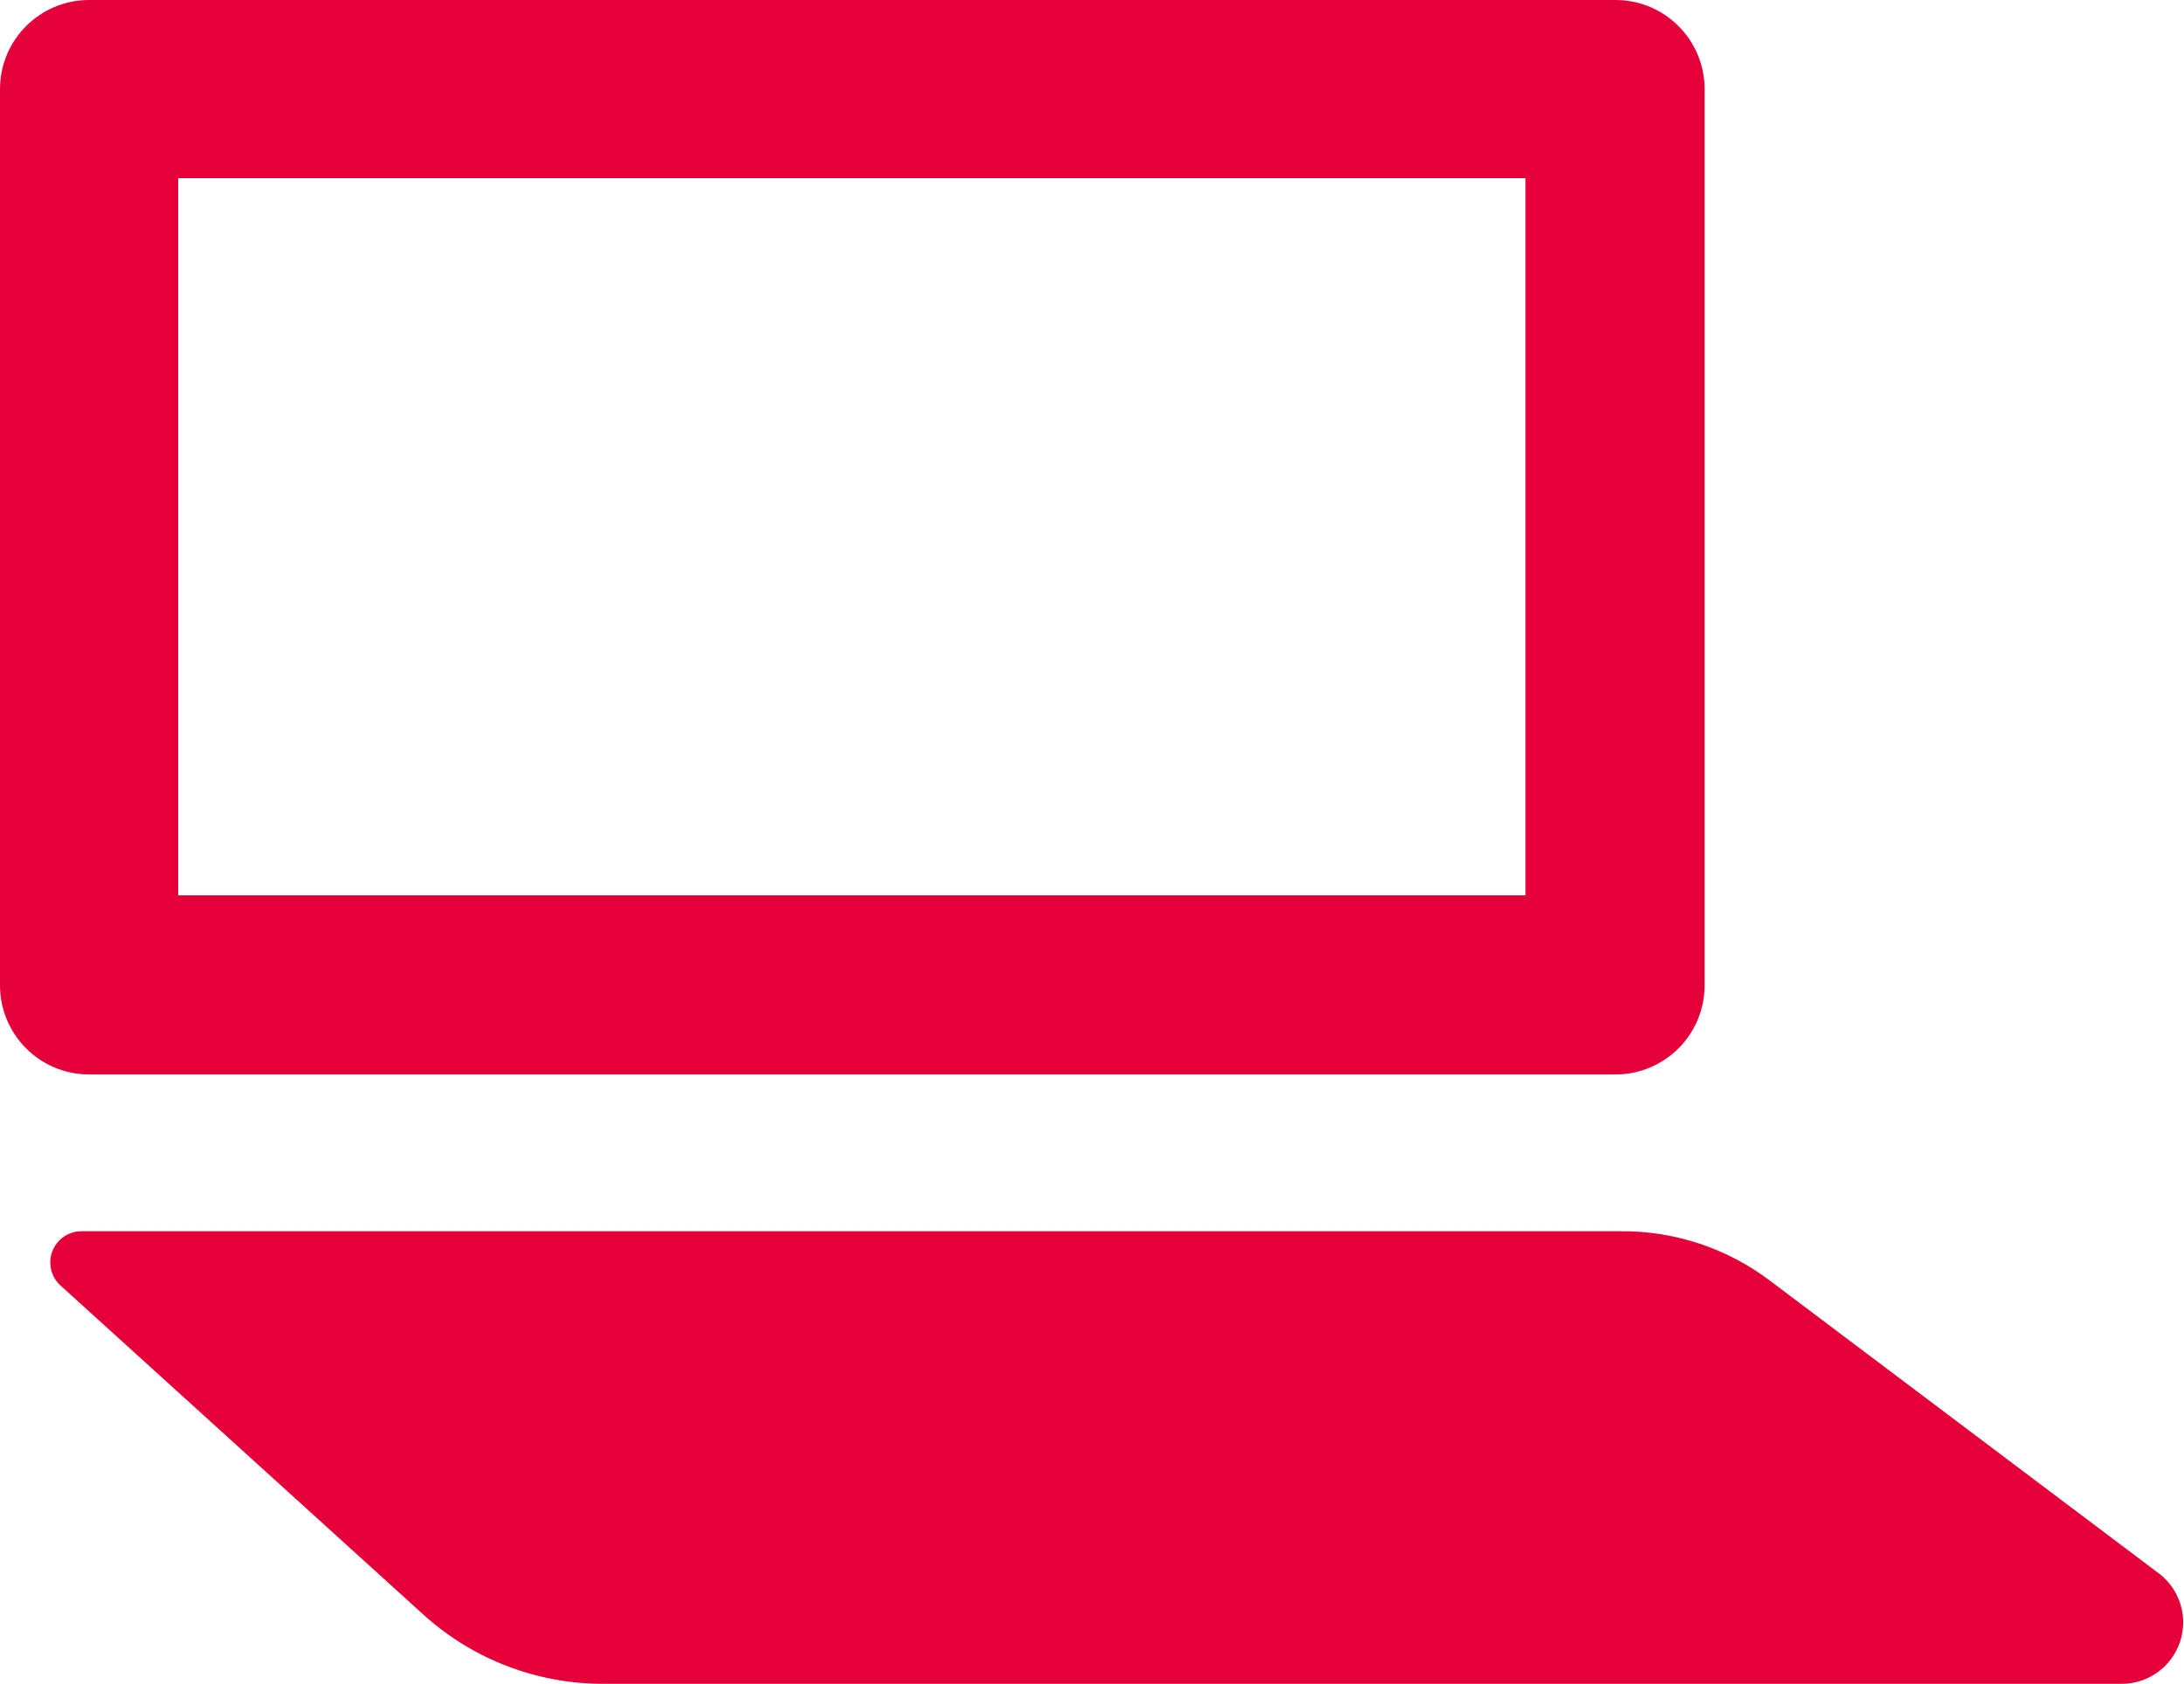
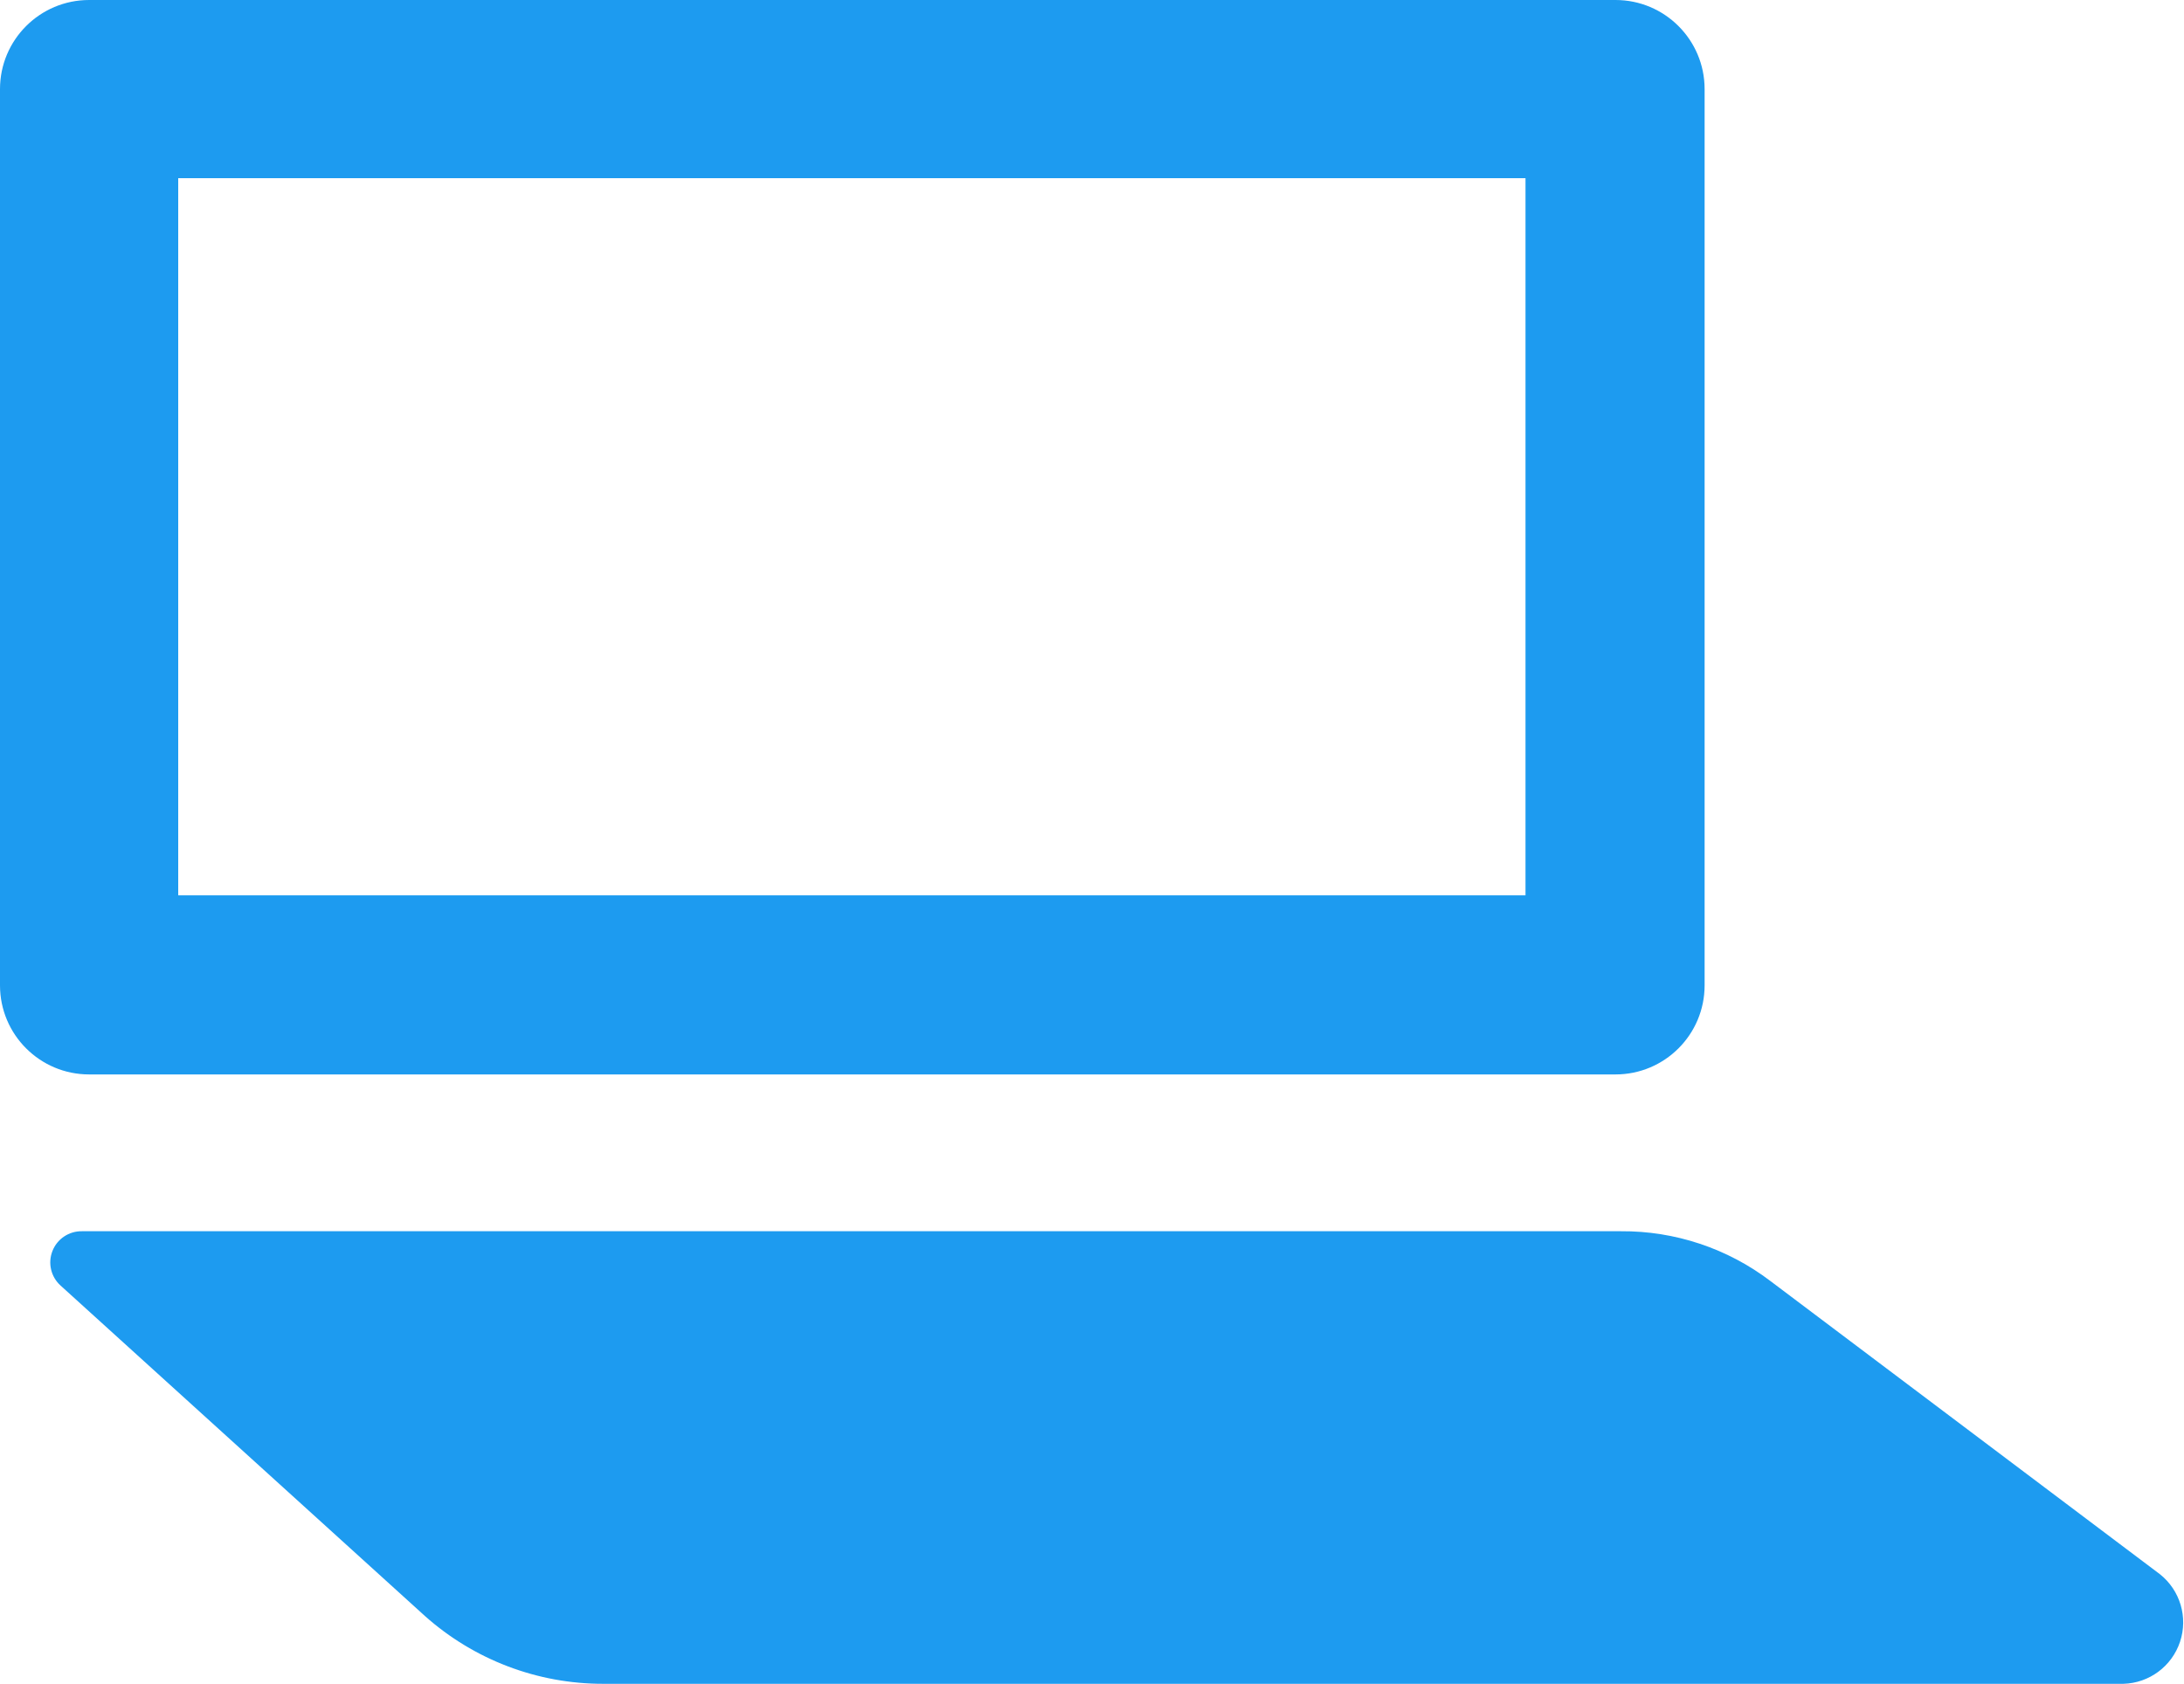
<svg xmlns="http://www.w3.org/2000/svg" viewBox="0 0 24.51 18.9">
  <defs>
-     <style>.cls-1{fill:#e60039;}</style>
+     <style>.cls-1{fill:#1D9BF0;}</style>
  </defs>
  <g id="レイヤー_2" data-name="レイヤー 2">
    <g id="contents">
      <path class="cls-1" d="M17.12,2v8.05H2V2H17.12m1-2H1A1,1,0,0,0,0,1V11.06a1,1,0,0,0,1,1H18.13a1,1,0,0,0,1-1V1a1,1,0,0,0-1-1Z" />
      <path class="cls-1" d="M.92,13.82H18.19a2.74,2.74,0,0,1,1.68.56l4.37,3.29a.69.69,0,0,1-.41,1.23H6.77a3,3,0,0,1-2-.76L.68,14.43A.35.35,0,0,1,.92,13.82Z" />
    </g>
  </g>
</svg>
